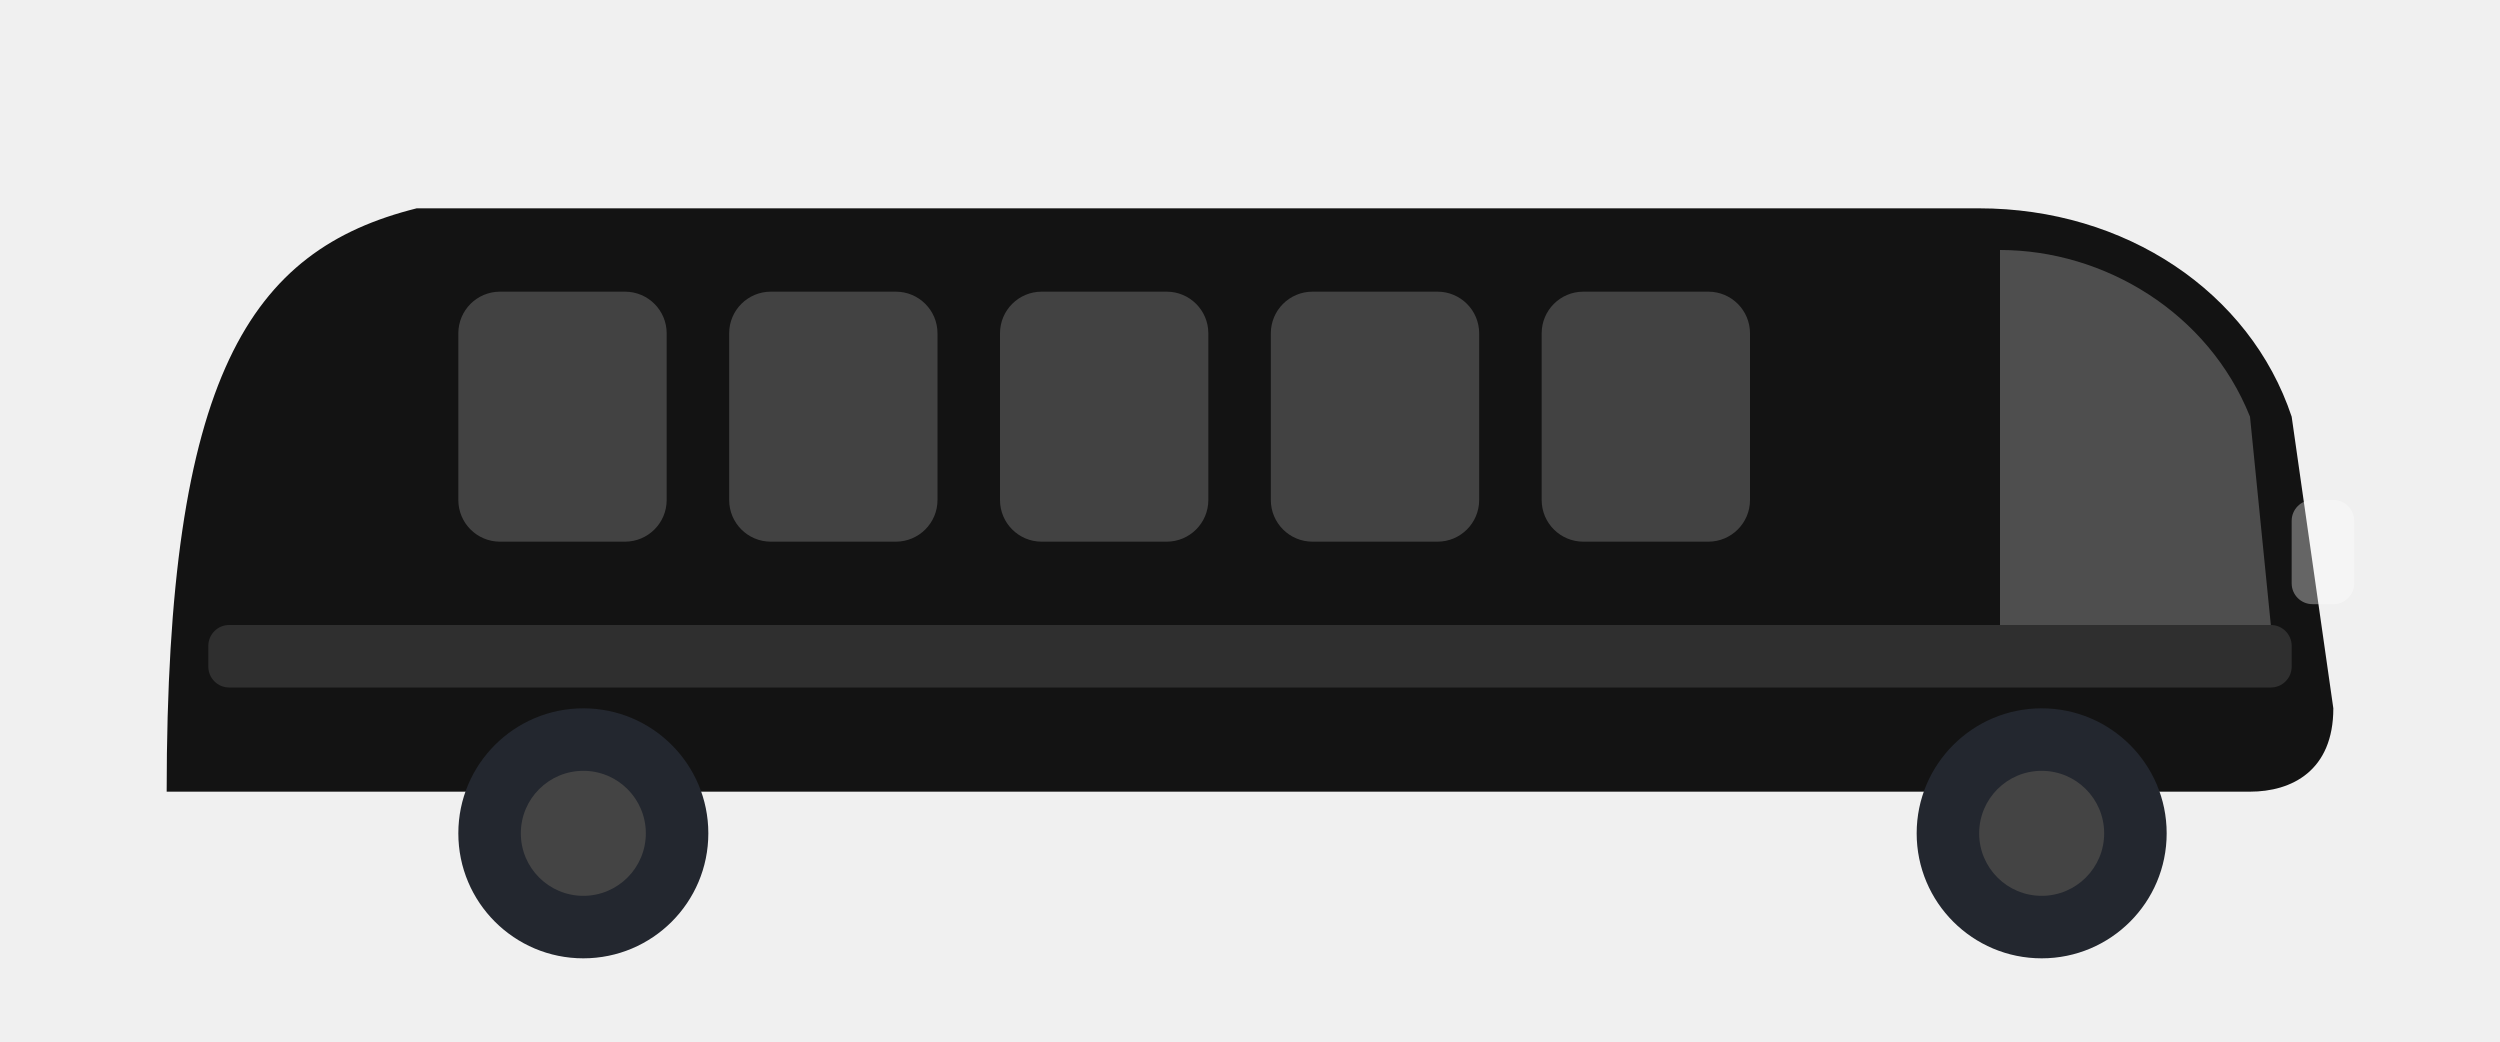
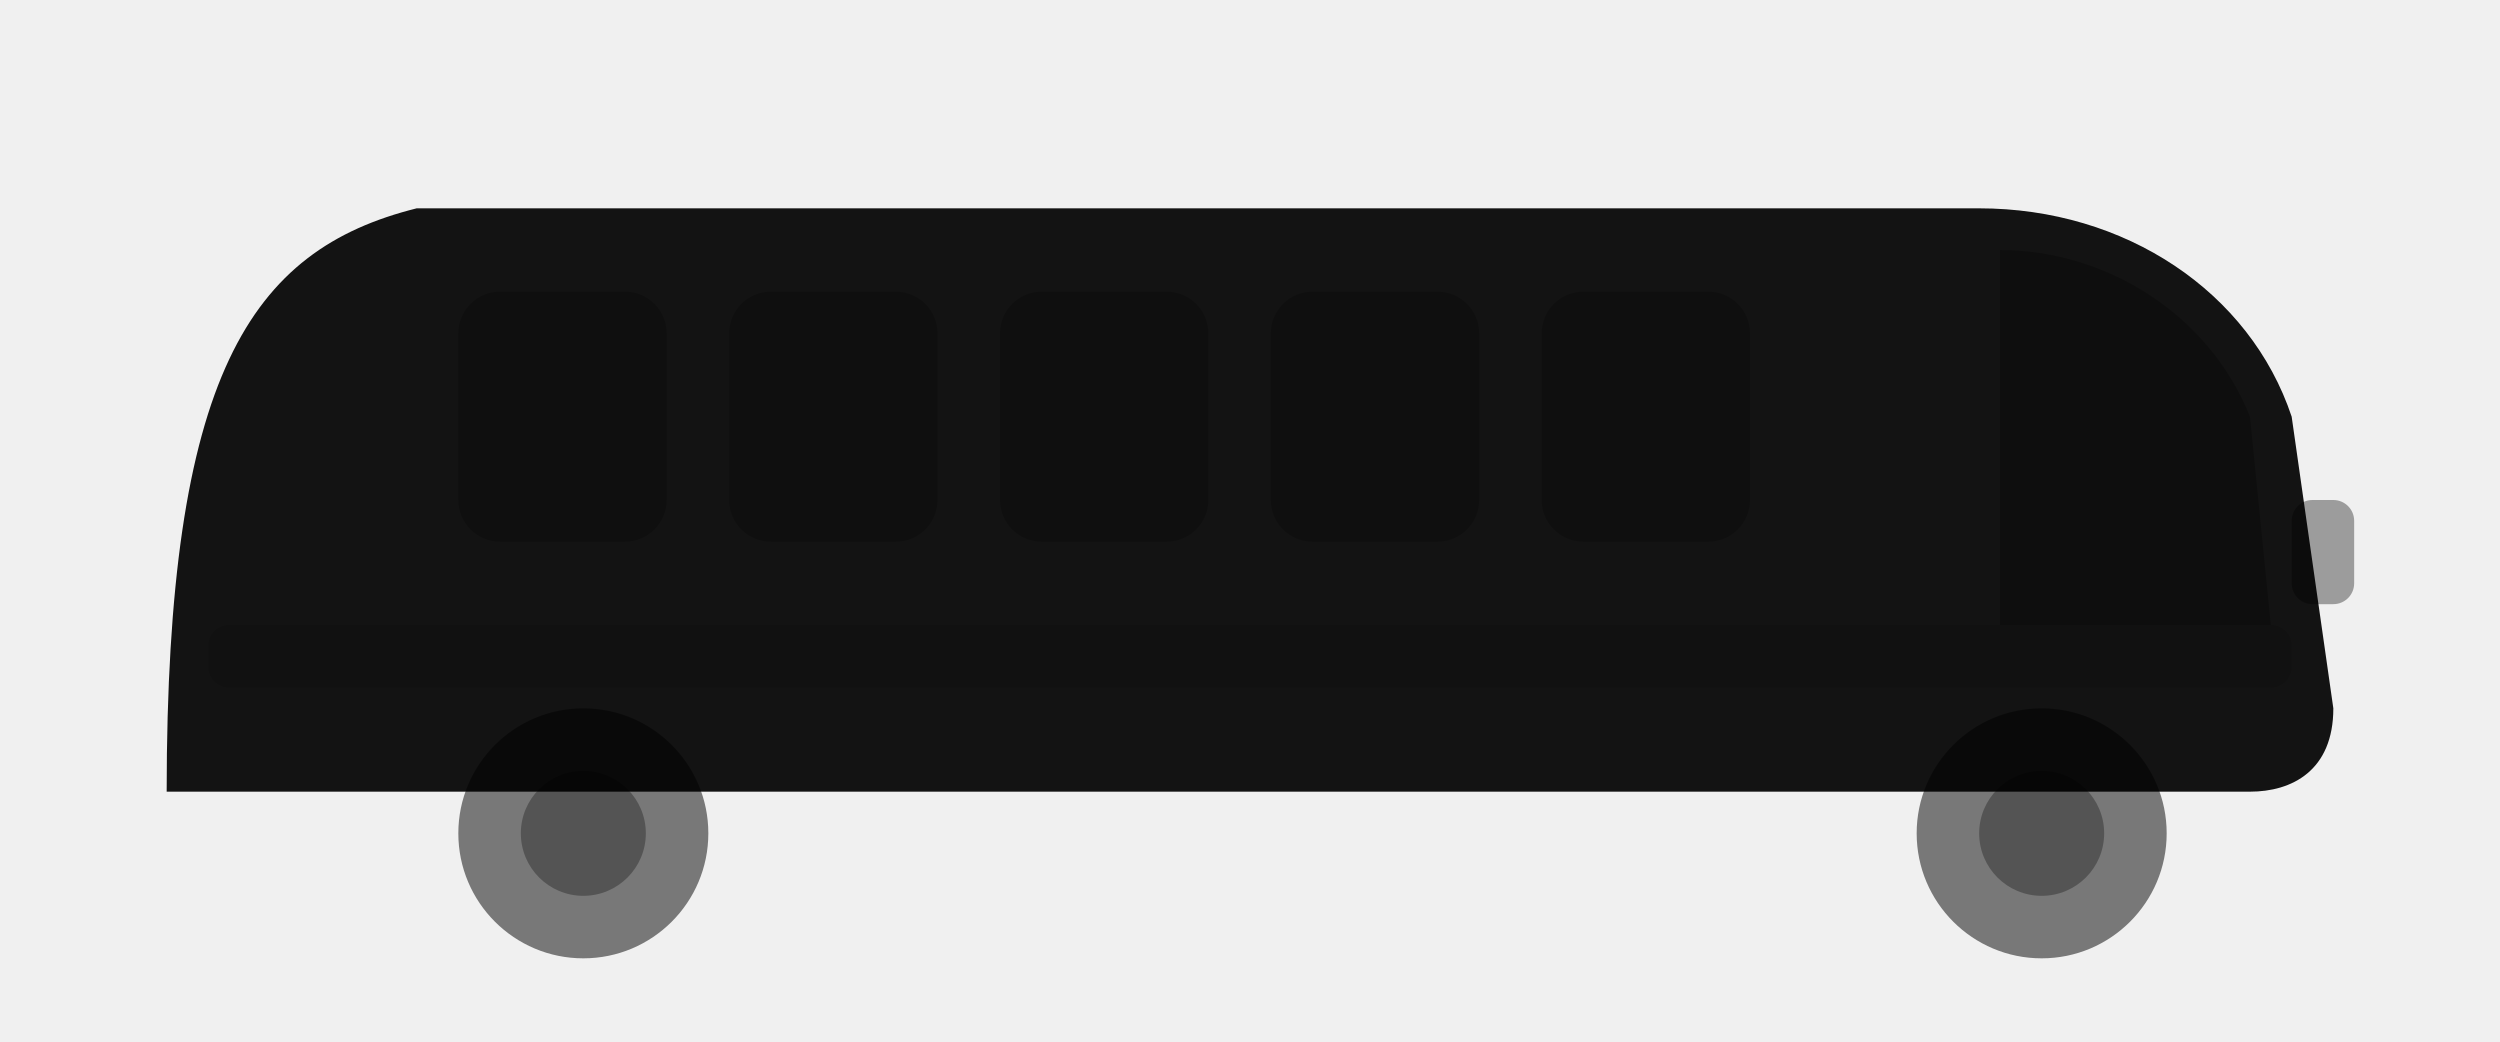
<svg xmlns="http://www.w3.org/2000/svg" viewBox="0 0 120 50" fill="currentColor">
  <path d="M8 38 C8 18, 12 12, 20 10 L95 10 C102 10, 108 14, 110 20 L112 34 C112 37, 110 38, 108 38 Z" opacity="0.92" />
-   <path d="M96 12 C101 12, 106 15, 108 20 L109 30 L96 30 Z" fill="#fff" opacity="0.25" />
-   <rect x="22" y="14" width="10" height="12" rx="2" fill="#fff" opacity="0.2" />
-   <rect x="35" y="14" width="10" height="12" rx="2" fill="#fff" opacity="0.2" />
-   <rect x="48" y="14" width="10" height="12" rx="2" fill="#fff" opacity="0.2" />
-   <rect x="61" y="14" width="10" height="12" rx="2" fill="#fff" opacity="0.2" />
-   <rect x="74" y="14" width="10" height="12" rx="2" fill="#fff" opacity="0.2" />
-   <rect x="10" y="30" width="100" height="3" rx="1" fill="#fff" opacity="0.12" />
-   <circle cx="28" cy="40" r="6" fill="#23272f" />
-   <circle cx="28" cy="40" r="3" fill="#444" />
-   <circle cx="98" cy="40" r="6" fill="#23272f" />
-   <circle cx="98" cy="40" r="3" fill="#444" />
-   <rect x="110" y="24" width="3" height="5" rx="1" fill="#fff" opacity="0.35" />
+   <path d="M96 12 C101 12, 106 15, 108 20 L109 30 L96 30 Z" fill="currentColor" opacity="0.25" />
+   <rect x="22" y="14" width="10" height="12" rx="2" fill="currentColor" opacity="0.2" />
+   <rect x="35" y="14" width="10" height="12" rx="2" fill="currentColor" opacity="0.2" />
+   <rect x="48" y="14" width="10" height="12" rx="2" fill="currentColor" opacity="0.2" />
+   <rect x="61" y="14" width="10" height="12" rx="2" fill="currentColor" opacity="0.2" />
+   <rect x="74" y="14" width="10" height="12" rx="2" fill="currentColor" opacity="0.2" />
+   <rect x="10" y="30" width="100" height="3" rx="1" fill="currentColor" opacity="0.12" />
+   <circle cx="28" cy="40" r="6" fill="currentColor" opacity="0.5" />
+   <circle cx="28" cy="40" r="3" fill="currentColor" opacity="0.3" />
+   <circle cx="98" cy="40" r="6" fill="currentColor" opacity="0.5" />
+   <circle cx="98" cy="40" r="3" fill="currentColor" opacity="0.3" />
+   <rect x="110" y="24" width="3" height="5" rx="1" fill="currentColor" opacity="0.35" />
</svg>
